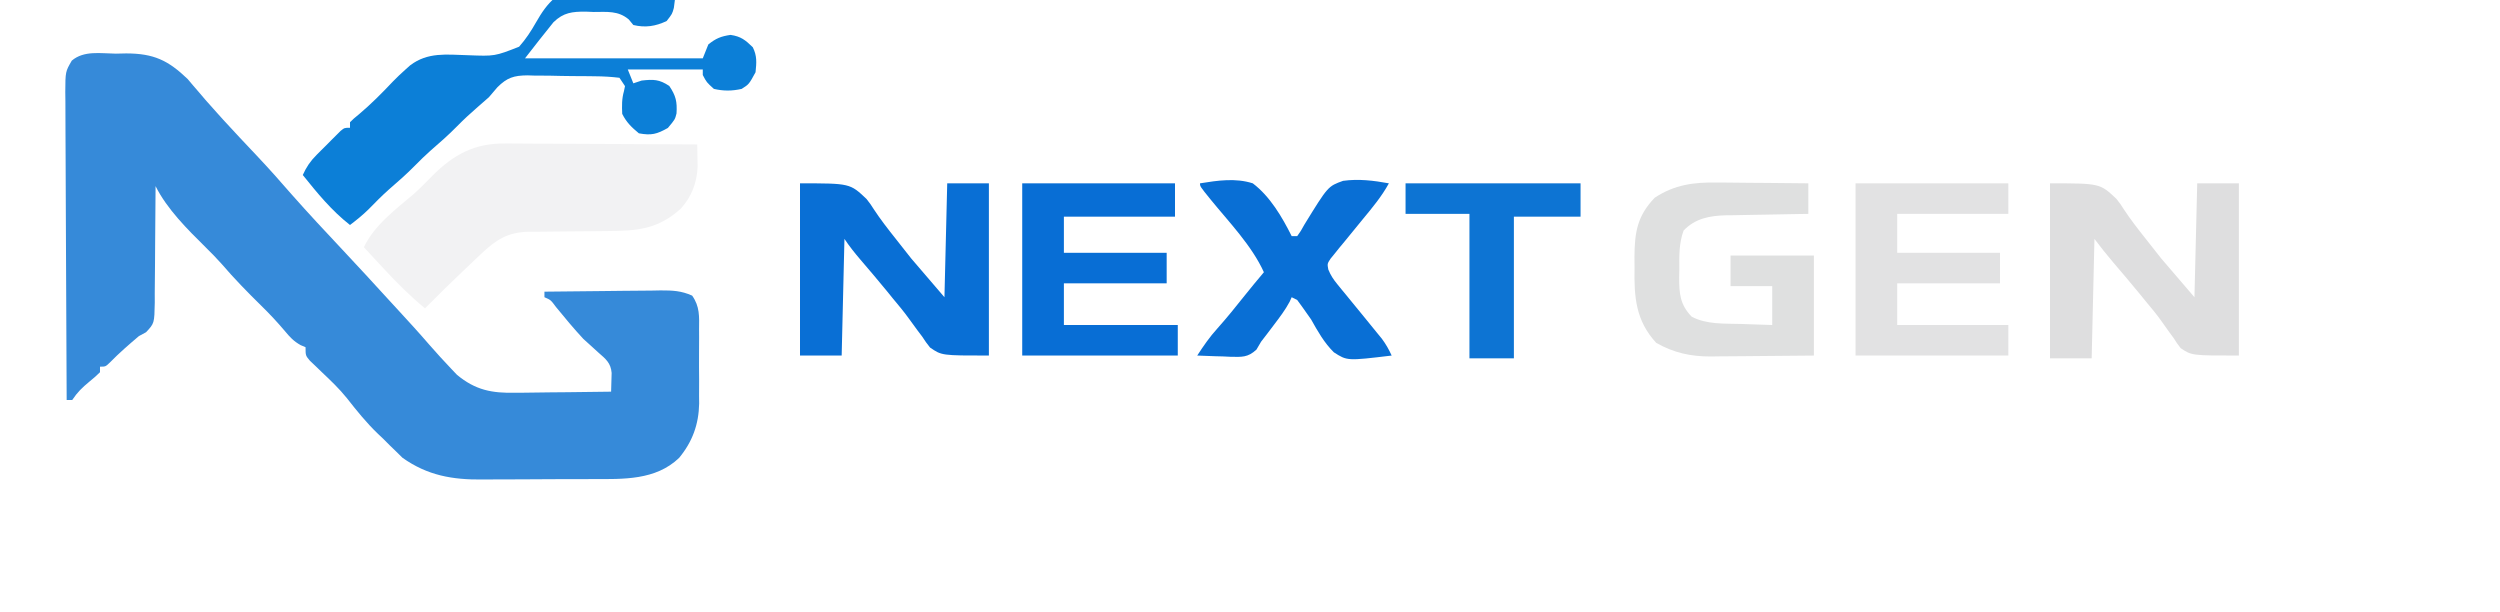
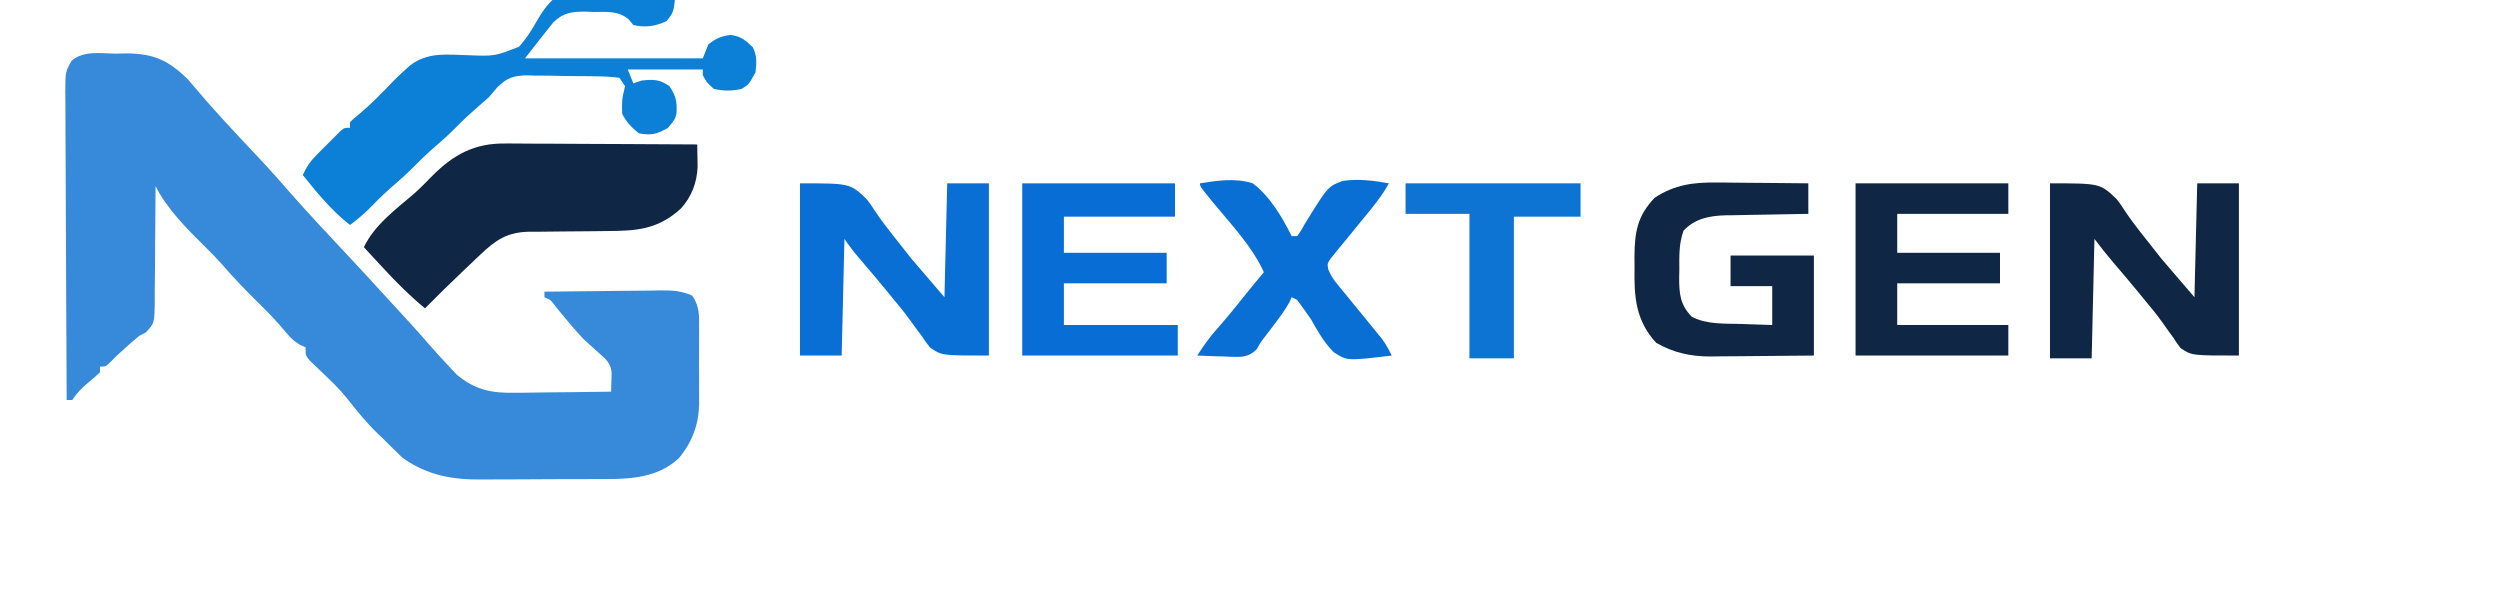
<svg xmlns="http://www.w3.org/2000/svg" viewBox="330 380 900 220">
  <path d="M0 0 C1.242 -0.028 2.484 -0.055 3.764 -0.084 C13.651 -0.058 18.816 2.385 25.844 9.109 C26.818 10.262 26.818 10.262 27.812 11.438 C28.563 12.306 29.313 13.175 30.086 14.07 C30.821 14.934 31.555 15.798 32.312 16.688 C33.681 18.235 35.056 19.776 36.438 21.312 C37.17 22.127 37.902 22.942 38.656 23.781 C42.664 28.166 46.738 32.488 50.821 36.803 C55.097 41.338 59.229 45.979 63.312 50.688 C69.298 57.465 75.46 64.066 81.653 70.653 C87.259 76.618 92.793 82.643 98.312 88.688 C99.27 89.73 100.229 90.771 101.188 91.812 C105.155 96.124 109.118 100.431 112.938 104.875 C115.484 107.786 118.08 110.64 120.75 113.438 C121.429 114.154 122.109 114.871 122.809 115.609 C129.488 121.153 135.396 122.265 143.938 122.078 C144.925 122.072 145.913 122.067 146.93 122.061 C150.058 122.039 153.185 121.989 156.312 121.938 C158.444 121.917 160.576 121.899 162.707 121.883 C167.909 121.839 173.111 121.772 178.312 121.688 C178.365 120.246 178.403 118.804 178.434 117.362 C178.456 116.559 178.479 115.756 178.502 114.928 C178.2 111.353 176.385 109.914 173.75 107.625 C172.837 106.794 171.925 105.962 170.984 105.105 C170.103 104.308 169.221 103.51 168.312 102.688 C164.886 99.006 161.681 95.143 158.5 91.25 C156.573 88.655 156.573 88.655 154.312 87.688 C154.312 87.028 154.312 86.368 154.312 85.688 C161.342 85.586 168.37 85.516 175.4 85.468 C177.791 85.448 180.182 85.42 182.573 85.386 C186.011 85.337 189.448 85.315 192.887 85.297 C193.955 85.276 195.022 85.256 196.123 85.234 C200.407 85.233 203.546 85.344 207.485 87.108 C210.275 91.046 210.029 94.631 209.977 99.352 C209.984 100.772 209.984 100.772 209.991 102.222 C209.994 104.228 209.985 106.233 209.964 108.239 C209.938 111.282 209.964 114.321 209.996 117.363 C209.993 119.318 209.986 121.272 209.977 123.227 C209.987 124.125 209.997 125.023 210.007 125.949 C209.871 133.434 207.592 139.714 202.791 145.531 C194.308 153.647 182.678 153.163 171.664 153.156 C170.16 153.163 168.656 153.171 167.152 153.179 C164.014 153.193 160.876 153.194 157.737 153.188 C153.748 153.183 149.759 153.213 145.769 153.254 C142.667 153.28 139.565 153.282 136.462 153.279 C134.993 153.28 133.523 153.29 132.054 153.308 C121.207 153.426 112.214 151.879 103.199 145.477 C102.473 144.762 101.748 144.048 101 143.312 C100.192 142.53 99.384 141.748 98.551 140.941 C97.812 140.198 97.074 139.454 96.312 138.688 C95.687 138.098 95.062 137.509 94.418 136.902 C90.238 132.912 86.716 128.507 83.148 123.969 C80.435 120.597 77.37 117.687 74.23 114.719 C73.494 114.007 72.758 113.296 72 112.562 C71.303 111.9 70.605 111.237 69.887 110.555 C68.312 108.688 68.312 108.688 68.312 105.688 C67.723 105.436 67.134 105.185 66.527 104.926 C64.036 103.533 62.689 102.067 60.875 99.875 C58.145 96.654 55.337 93.64 52.312 90.688 C47.359 85.828 42.575 80.92 38.059 75.652 C36.216 73.579 34.288 71.633 32.312 69.688 C25.778 63.229 18.46 55.983 14.312 47.688 C14.311 48.305 14.31 48.923 14.308 49.559 C14.289 55.983 14.234 62.406 14.16 68.83 C14.137 71.228 14.122 73.626 14.117 76.023 C14.108 79.469 14.067 82.914 14.02 86.359 C14.025 87.969 14.025 87.969 14.031 89.611 C13.885 97.071 13.885 97.071 10.899 100.284 C10.046 100.747 9.192 101.21 8.312 101.688 C4.739 104.722 1.211 107.766 -2.062 111.125 C-3.688 112.688 -3.688 112.688 -5.688 112.688 C-5.688 113.347 -5.688 114.007 -5.688 114.688 C-7.367 116.309 -7.367 116.309 -9.562 118.125 C-12.149 120.272 -13.799 121.855 -15.688 124.688 C-16.348 124.688 -17.008 124.688 -17.688 124.688 C-17.781 109.258 -17.851 93.829 -17.895 78.4 C-17.915 71.235 -17.943 64.071 -17.989 56.907 C-18.029 50.662 -18.055 44.418 -18.064 38.173 C-18.069 34.867 -18.083 31.561 -18.11 28.254 C-18.139 24.562 -18.143 20.871 -18.142 17.179 C-18.156 16.084 -18.17 14.989 -18.185 13.861 C-18.145 6.474 -18.145 6.474 -15.839 2.511 C-11.455 -1.204 -5.472 -0.064 0 0 Z" fill="#368AD9" transform="translate(371.6875,399.3125)" />
-   <path d="M0 0 C0.752 -0 1.504 -0.001 2.279 -0.001 C4.736 0.001 7.192 0.024 9.648 0.048 C11.363 0.053 13.078 0.057 14.793 0.06 C19.285 0.072 23.776 0.101 28.267 0.135 C32.859 0.165 37.451 0.179 42.043 0.194 C51.037 0.226 60.03 0.277 69.023 0.341 C69.064 2.064 69.093 3.788 69.117 5.512 C69.135 6.472 69.152 7.433 69.17 8.422 C68.879 14.213 67.014 19.138 63.117 23.45 C54.843 30.921 47.411 31.469 36.586 31.516 C34.536 31.54 32.487 31.564 30.438 31.589 C27.225 31.624 24.013 31.653 20.8 31.667 C17.686 31.682 14.574 31.722 11.461 31.766 C10.505 31.764 9.548 31.763 8.563 31.761 C0.722 31.904 -3.395 34.624 -9.035 39.985 C-9.751 40.663 -10.467 41.34 -11.205 42.038 C-12.299 43.085 -12.299 43.085 -13.414 44.153 C-14.139 44.84 -14.864 45.526 -15.611 46.233 C-20.138 50.532 -24.586 54.903 -28.977 59.341 C-34.379 54.887 -39.173 50.111 -43.914 44.966 C-44.94 43.861 -44.94 43.861 -45.986 42.735 C-47.653 40.94 -49.316 39.142 -50.977 37.341 C-47.278 29.446 -39.524 23.708 -32.98 18.13 C-30.667 16.064 -28.517 13.873 -26.352 11.653 C-18.67 3.919 -11.001 -0.172 0 0 Z" fill="#F2F2F3" transform="translate(511.9766,431.6594)" />
+   <path d="M0 0 C0.752 -0 1.504 -0.001 2.279 -0.001 C4.736 0.001 7.192 0.024 9.648 0.048 C11.363 0.053 13.078 0.057 14.793 0.06 C19.285 0.072 23.776 0.101 28.267 0.135 C32.859 0.165 37.451 0.179 42.043 0.194 C51.037 0.226 60.03 0.277 69.023 0.341 C69.064 2.064 69.093 3.788 69.117 5.512 C69.135 6.472 69.152 7.433 69.17 8.422 C68.879 14.213 67.014 19.138 63.117 23.45 C54.843 30.921 47.411 31.469 36.586 31.516 C34.536 31.54 32.487 31.564 30.438 31.589 C27.225 31.624 24.013 31.653 20.8 31.667 C17.686 31.682 14.574 31.722 11.461 31.766 C10.505 31.764 9.548 31.763 8.563 31.761 C0.722 31.904 -3.395 34.624 -9.035 39.985 C-9.751 40.663 -10.467 41.34 -11.205 42.038 C-12.299 43.085 -12.299 43.085 -13.414 44.153 C-14.139 44.84 -14.864 45.526 -15.611 46.233 C-20.138 50.532 -24.586 54.903 -28.977 59.341 C-34.379 54.887 -39.173 50.111 -43.914 44.966 C-44.94 43.861 -44.94 43.861 -45.986 42.735 C-47.653 40.94 -49.316 39.142 -50.977 37.341 C-47.278 29.446 -39.524 23.708 -32.98 18.13 C-30.667 16.064 -28.517 13.873 -26.352 11.653 C-18.67 3.919 -11.001 -0.172 0 0 Z" fill="#0F2744" transform="translate(511.9766,431.6594)" />
  <path d="M0 0 C3.662 0.523 5.591 1.256 8.5 3.5 C11.001 7.251 10.715 9.021 10.09 13.336 C9.5 15.5 9.5 15.5 7.5 18.062 C3.54 19.96 -0.19 20.549 -4.5 19.5 C-5.039 18.844 -5.578 18.188 -6.133 17.512 C-9.936 14.28 -13.98 14.803 -18.812 14.812 C-19.737 14.772 -20.662 14.731 -21.615 14.689 C-26.502 14.665 -29.639 15.009 -33.23 18.48 C-36.718 22.768 -40.106 27.137 -43.5 31.5 C-22.38 31.5 -1.26 31.5 20.5 31.5 C21.49 29.025 21.49 29.025 22.5 26.5 C25.212 24.315 27.052 23.565 30.5 23.062 C34.224 23.606 35.829 24.905 38.5 27.5 C40.075 30.649 39.848 33.02 39.5 36.5 C37.131 40.843 37.131 40.843 34.5 42.5 C31.013 43.289 27.985 43.305 24.5 42.5 C21.875 40.125 21.875 40.125 20.5 37.5 C20.5 36.84 20.5 36.18 20.5 35.5 C11.59 35.5 2.68 35.5 -6.5 35.5 C-5.51 37.975 -5.51 37.975 -4.5 40.5 C-3.51 40.17 -2.52 39.84 -1.5 39.5 C2.773 39.025 4.807 39.043 8.438 41.438 C10.837 45 11.301 47.113 11.047 51.34 C10.5 53.5 10.5 53.5 7.938 56.562 C3.943 58.814 2.006 59.319 -2.5 58.5 C-5.13 56.327 -6.973 54.553 -8.5 51.5 C-8.626 48.603 -8.675 46.111 -7.875 43.312 C-7.689 42.415 -7.689 42.415 -7.5 41.5 C-8.16 40.51 -8.82 39.52 -9.5 38.5 C-12.469 38.146 -15.223 37.984 -18.199 37.961 C-19.068 37.949 -19.936 37.936 -20.831 37.923 C-22.673 37.904 -24.514 37.893 -26.356 37.889 C-29.161 37.875 -31.96 37.808 -34.764 37.738 C-36.555 37.726 -38.346 37.717 -40.137 37.711 C-40.969 37.684 -41.802 37.658 -42.66 37.63 C-47.529 37.686 -49.953 38.438 -53.448 41.926 C-54.477 43.107 -55.496 44.298 -56.5 45.5 C-57.817 46.685 -59.147 47.857 -60.5 49 C-63.106 51.246 -65.589 53.546 -68 56 C-71.038 59.094 -74.248 61.921 -77.531 64.75 C-79.43 66.438 -81.22 68.188 -83 70 C-86.034 73.09 -89.239 75.914 -92.52 78.738 C-95.091 81.025 -97.481 83.468 -99.891 85.922 C-101.964 87.955 -104.187 89.748 -106.5 91.5 C-113.164 86.284 -118.226 80.059 -123.5 73.5 C-122.187 70.601 -120.773 68.517 -118.531 66.266 C-117.96 65.692 -117.389 65.118 -116.801 64.527 C-116.207 63.941 -115.612 63.354 -115 62.75 C-114.406 62.148 -113.811 61.546 -113.199 60.926 C-112.628 60.357 -112.057 59.789 -111.469 59.203 C-110.947 58.684 -110.426 58.165 -109.889 57.63 C-108.5 56.5 -108.5 56.5 -106.5 56.5 C-106.5 55.84 -106.5 55.18 -106.5 54.5 C-105.172 53.195 -105.172 53.195 -103.25 51.625 C-98.905 47.958 -94.96 43.987 -91.065 39.852 C-89.593 38.334 -88.079 36.906 -86.5 35.5 C-85.955 35.013 -85.41 34.526 -84.849 34.025 C-78.486 29.2 -71.777 30.159 -64.125 30.375 C-54.394 30.756 -54.394 30.756 -45.625 27.32 C-43.116 24.49 -41.37 21.782 -39.5 18.5 C-37.513 15.035 -35.575 12.084 -32.5 9.5 C-28.456 8.431 -24.709 8.636 -20.562 8.938 C-19.497 8.978 -18.432 9.019 -17.334 9.061 C-14.718 9.166 -12.111 9.314 -9.5 9.5 C-9.318 8.595 -9.318 8.595 -9.133 7.672 C-7.745 2.909 -4.777 0.682 0 0 Z" fill="#0C7FD7" transform="translate(562.5,369.5)" />
-   <path d="M0 0 C18 0 18 0 23.938 5.625 C25.434 7.544 25.434 7.544 26.5 9.23 C28.959 12.976 31.643 16.432 34.438 19.938 C37.191 23.433 37.191 23.433 40 27 C43.96 31.62 47.92 36.24 52 41 C52.33 27.47 52.66 13.94 53 0 C57.95 0 62.9 0 68 0 C68 20.46 68 40.92 68 62 C51 62 51 62 47.031 59.324 C45.697 57.582 45.697 57.582 44.5 55.688 C43.792 54.73 43.792 54.73 43.071 53.752 C42.12 52.463 41.19 51.158 40.282 49.838 C38.476 47.249 36.465 44.854 34.438 42.438 C33.732 41.569 33.027 40.7 32.301 39.805 C29.153 35.968 25.94 32.187 22.717 28.414 C20.376 25.665 18.169 22.892 16 20 C15.67 34.19 15.34 48.38 15 63 C10.05 63 5.1 63 0 63 C0 42.21 0 21.42 0 0 Z" fill="#DEDEDF" transform="translate(1068,446)" />
+   <path d="M0 0 C18 0 18 0 23.938 5.625 C25.434 7.544 25.434 7.544 26.5 9.23 C28.959 12.976 31.643 16.432 34.438 19.938 C37.191 23.433 37.191 23.433 40 27 C43.96 31.62 47.92 36.24 52 41 C52.33 27.47 52.66 13.94 53 0 C57.95 0 62.9 0 68 0 C68 20.46 68 40.92 68 62 C51 62 51 62 47.031 59.324 C45.697 57.582 45.697 57.582 44.5 55.688 C43.792 54.73 43.792 54.73 43.071 53.752 C42.12 52.463 41.19 51.158 40.282 49.838 C38.476 47.249 36.465 44.854 34.438 42.438 C33.732 41.569 33.027 40.7 32.301 39.805 C29.153 35.968 25.94 32.187 22.717 28.414 C20.376 25.665 18.169 22.892 16 20 C15.67 34.19 15.34 48.38 15 63 C10.05 63 5.1 63 0 63 C0 42.21 0 21.42 0 0 Z" fill="#0F2744" transform="translate(1068,446)" />
  <path d="M0 0 C18 0 18 0 23.938 5.625 C25.434 7.544 25.434 7.544 26.5 9.23 C28.959 12.976 31.643 16.432 34.438 19.938 C37.191 23.433 37.191 23.433 40 27 C43.96 31.62 47.92 36.24 52 41 C52.33 27.47 52.66 13.94 53 0 C57.95 0 62.9 0 68 0 C68 20.46 68 40.92 68 62 C51 62 51 62 46.812 59.105 C45.341 57.226 45.341 57.226 44 55.188 C43.481 54.502 42.963 53.816 42.428 53.11 C41.391 51.734 40.374 50.343 39.38 48.936 C37.506 46.306 35.449 43.849 33.375 41.375 C32.68 40.516 31.985 39.658 31.27 38.773 C28.11 34.912 24.874 31.115 21.628 27.326 C19.6 24.946 17.737 22.606 16 20 C15.67 33.86 15.34 47.72 15 62 C10.05 62 5.1 62 0 62 C0 41.54 0 21.08 0 0 Z" fill="#096FD5" transform="translate(618,446)" />
-   <path d="M0 0 C0.942 0.004 1.883 0.008 2.854 0.013 C5.829 0.03 8.803 0.067 11.777 0.105 C13.808 0.121 15.839 0.134 17.869 0.146 C22.818 0.179 27.766 0.231 32.715 0.293 C32.715 3.923 32.715 7.553 32.715 11.293 C31.661 11.308 30.607 11.322 29.521 11.337 C25.587 11.395 21.653 11.473 17.719 11.555 C16.02 11.589 14.322 11.617 12.624 11.639 C10.173 11.673 7.724 11.726 5.273 11.781 C4.522 11.788 3.771 11.794 2.997 11.801 C-2.805 11.96 -8.022 12.918 -12.195 17.297 C-13.874 21.912 -13.758 26.358 -13.723 31.23 C-13.743 32.207 -13.763 33.183 -13.783 34.189 C-13.779 39.975 -13.495 43.929 -9.285 48.293 C-3.88 51.172 2.592 50.741 8.59 50.918 C10.195 50.976 10.195 50.976 11.832 51.035 C14.459 51.129 17.087 51.212 19.715 51.293 C19.715 46.673 19.715 42.053 19.715 37.293 C14.765 37.293 9.815 37.293 4.715 37.293 C4.715 33.663 4.715 30.033 4.715 26.293 C14.615 26.293 24.515 26.293 34.715 26.293 C34.715 38.173 34.715 50.053 34.715 62.293 C28.471 62.362 22.228 62.422 15.983 62.458 C13.862 62.473 11.741 62.493 9.62 62.519 C6.559 62.556 3.499 62.573 0.438 62.586 C-0.969 62.609 -0.969 62.609 -2.405 62.633 C-9.638 62.635 -15.716 61.321 -22.035 57.73 C-29.437 49.712 -30.046 41.193 -29.848 30.668 C-29.859 29.397 -29.87 28.126 -29.881 26.816 C-29.811 17.933 -28.906 12.082 -22.598 5.48 C-15.426 0.744 -8.447 -0.146 0 0 Z" fill="#DFE0E0" transform="translate(948.2852,445.707)" />
+   <path d="M0 0 C0.942 0.004 1.883 0.008 2.854 0.013 C5.829 0.03 8.803 0.067 11.777 0.105 C13.808 0.121 15.839 0.134 17.869 0.146 C22.818 0.179 27.766 0.231 32.715 0.293 C32.715 3.923 32.715 7.553 32.715 11.293 C31.661 11.308 30.607 11.322 29.521 11.337 C25.587 11.395 21.653 11.473 17.719 11.555 C16.02 11.589 14.322 11.617 12.624 11.639 C10.173 11.673 7.724 11.726 5.273 11.781 C4.522 11.788 3.771 11.794 2.997 11.801 C-2.805 11.96 -8.022 12.918 -12.195 17.297 C-13.874 21.912 -13.758 26.358 -13.723 31.23 C-13.743 32.207 -13.763 33.183 -13.783 34.189 C-13.779 39.975 -13.495 43.929 -9.285 48.293 C-3.88 51.172 2.592 50.741 8.59 50.918 C10.195 50.976 10.195 50.976 11.832 51.035 C14.459 51.129 17.087 51.212 19.715 51.293 C19.715 46.673 19.715 42.053 19.715 37.293 C14.765 37.293 9.815 37.293 4.715 37.293 C4.715 33.663 4.715 30.033 4.715 26.293 C14.615 26.293 24.515 26.293 34.715 26.293 C34.715 38.173 34.715 50.053 34.715 62.293 C28.471 62.362 22.228 62.422 15.983 62.458 C13.862 62.473 11.741 62.493 9.62 62.519 C6.559 62.556 3.499 62.573 0.438 62.586 C-0.969 62.609 -0.969 62.609 -2.405 62.633 C-9.638 62.635 -15.716 61.321 -22.035 57.73 C-29.437 49.712 -30.046 41.193 -29.848 30.668 C-29.859 29.397 -29.87 28.126 -29.881 26.816 C-29.811 17.933 -28.906 12.082 -22.598 5.48 C-15.426 0.744 -8.447 -0.146 0 0 Z" fill="#0F2744" transform="translate(948.2852,445.707)" />
  <path d="M0 0 C18.15 0 36.3 0 55 0 C55 3.96 55 7.92 55 12 C41.8 12 28.6 12 15 12 C15 16.29 15 20.58 15 25 C27.21 25 39.42 25 52 25 C52 28.63 52 32.26 52 36 C39.79 36 27.58 36 15 36 C15 40.95 15 45.9 15 51 C28.53 51 42.06 51 56 51 C56 54.63 56 58.26 56 62 C37.52 62 19.04 62 0 62 C0 41.54 0 21.08 0 0 Z" fill="#086ED5" transform="translate(698,446)" />
-   <path d="M0 0 C18.15 0 36.3 0 55 0 C55 3.63 55 7.26 55 11 C41.8 11 28.6 11 15 11 C15 15.62 15 20.24 15 25 C27.21 25 39.42 25 52 25 C52 28.63 52 32.26 52 36 C39.79 36 27.58 36 15 36 C15 40.95 15 45.9 15 51 C28.2 51 41.4 51 55 51 C55 54.63 55 58.26 55 62 C36.85 62 18.7 62 0 62 C0 41.54 0 21.08 0 0 Z" fill="#E2E2E3" transform="translate(998,446)" />
+   <path d="M0 0 C18.15 0 36.3 0 55 0 C55 3.63 55 7.26 55 11 C41.8 11 28.6 11 15 11 C15 15.62 15 20.24 15 25 C27.21 25 39.42 25 52 25 C52 28.63 52 32.26 52 36 C39.79 36 27.58 36 15 36 C15 40.95 15 45.9 15 51 C28.2 51 41.4 51 55 51 C55 54.63 55 58.26 55 62 C36.85 62 18.7 62 0 62 C0 41.54 0 21.08 0 0 Z" fill="#0F2744" transform="translate(998,446)" />
  <path d="M0 0 C6.324 -1.022 12.79 -1.997 19 0 C25.216 4.709 29.548 12.095 33 19 C33.66 19 34.32 19 35 19 C36.299 17.183 36.299 17.183 37.59 14.844 C46.081 1.043 46.081 1.043 51.519 -0.9 C57.114 -1.669 62.474 -1.007 68 0 C65.41 4.714 62.105 8.689 58.688 12.812 C56.443 15.53 54.216 18.26 52 21 C51.409 21.711 50.818 22.422 50.209 23.154 C49.652 23.849 49.094 24.545 48.52 25.262 C47.757 26.195 47.757 26.195 46.98 27.147 C45.809 28.952 45.809 28.952 46.19 31.026 C47.049 33.12 48.007 34.574 49.441 36.32 C49.939 36.934 50.437 37.547 50.95 38.178 C51.482 38.821 52.014 39.463 52.562 40.125 C53.102 40.789 53.642 41.452 54.199 42.136 C55.793 44.095 57.396 46.048 59 48 C60.546 49.893 62.088 51.788 63.625 53.688 C64.236 54.434 64.847 55.18 65.477 55.949 C66.925 57.899 67.994 59.795 69 62 C52.98 63.924 52.98 63.924 48.199 60.837 C44.703 57.402 42.383 53.247 40 49 C39.021 47.569 38.026 46.148 37 44.75 C36.34 43.843 35.68 42.935 35 42 C34.01 41.505 34.01 41.505 33 41 C32.76 41.538 32.52 42.075 32.273 42.629 C30.66 45.633 28.687 48.222 26.625 50.938 C25.854 51.957 25.083 52.977 24.289 54.027 C23.534 55.008 22.778 55.989 22 57 C21.446 57.944 20.891 58.887 20.32 59.859 C17.189 62.748 15.038 62.519 10.895 62.439 C9.585 62.377 9.585 62.377 8.25 62.312 C7.362 62.29 6.474 62.267 5.559 62.244 C3.371 62.185 1.186 62.103 -1 62 C1.242 58.549 3.477 55.292 6.25 52.25 C9.693 48.393 12.92 44.394 16.133 40.344 C18.379 37.525 20.678 34.757 23 32 C18.629 22.38 10.453 13.977 3.811 5.813 C0 1.105 0 1.105 0 0 Z" fill="#096FD5" transform="translate(762,446)" />
  <path d="M0 0 C20.79 0 41.58 0 63 0 C63 3.96 63 7.92 63 12 C55.08 12 47.16 12 39 12 C39 28.83 39 45.66 39 63 C33.72 63 28.44 63 23 63 C23 45.84 23 28.68 23 11 C15.41 11 7.82 11 0 11 C0 7.37 0 3.74 0 0 Z" fill="#0D74D3" transform="translate(836,446)" />
</svg>
